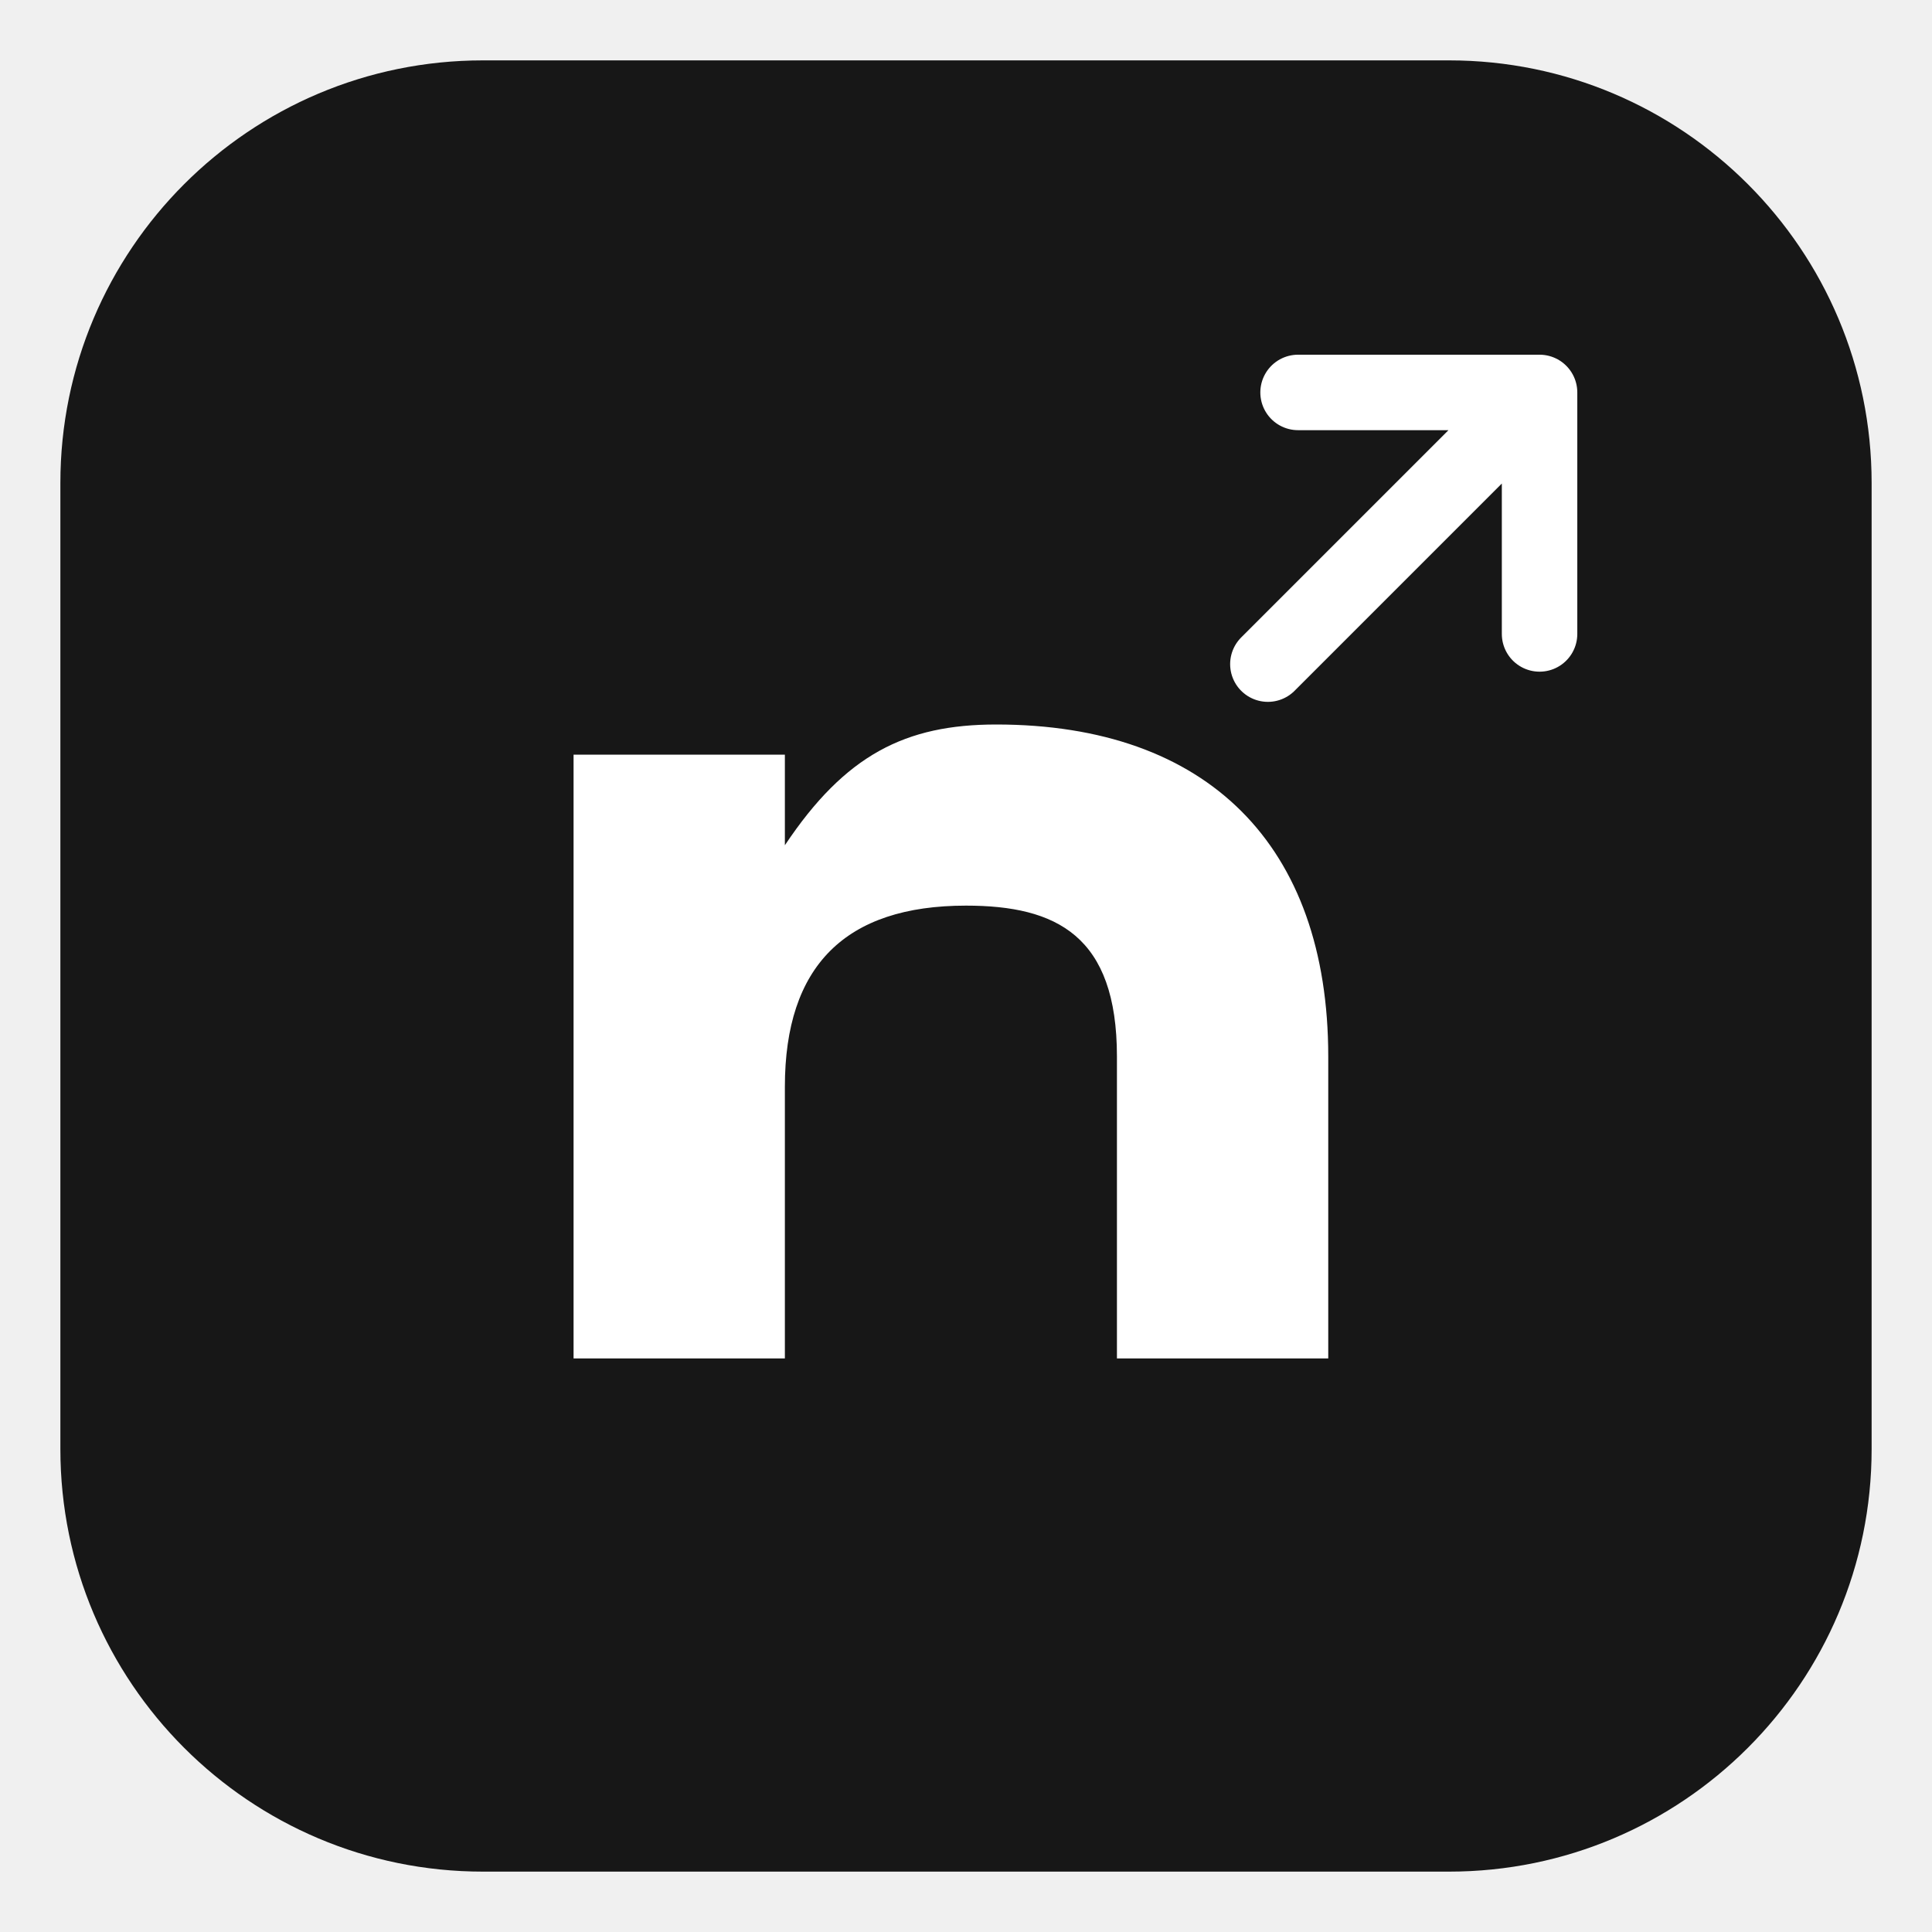
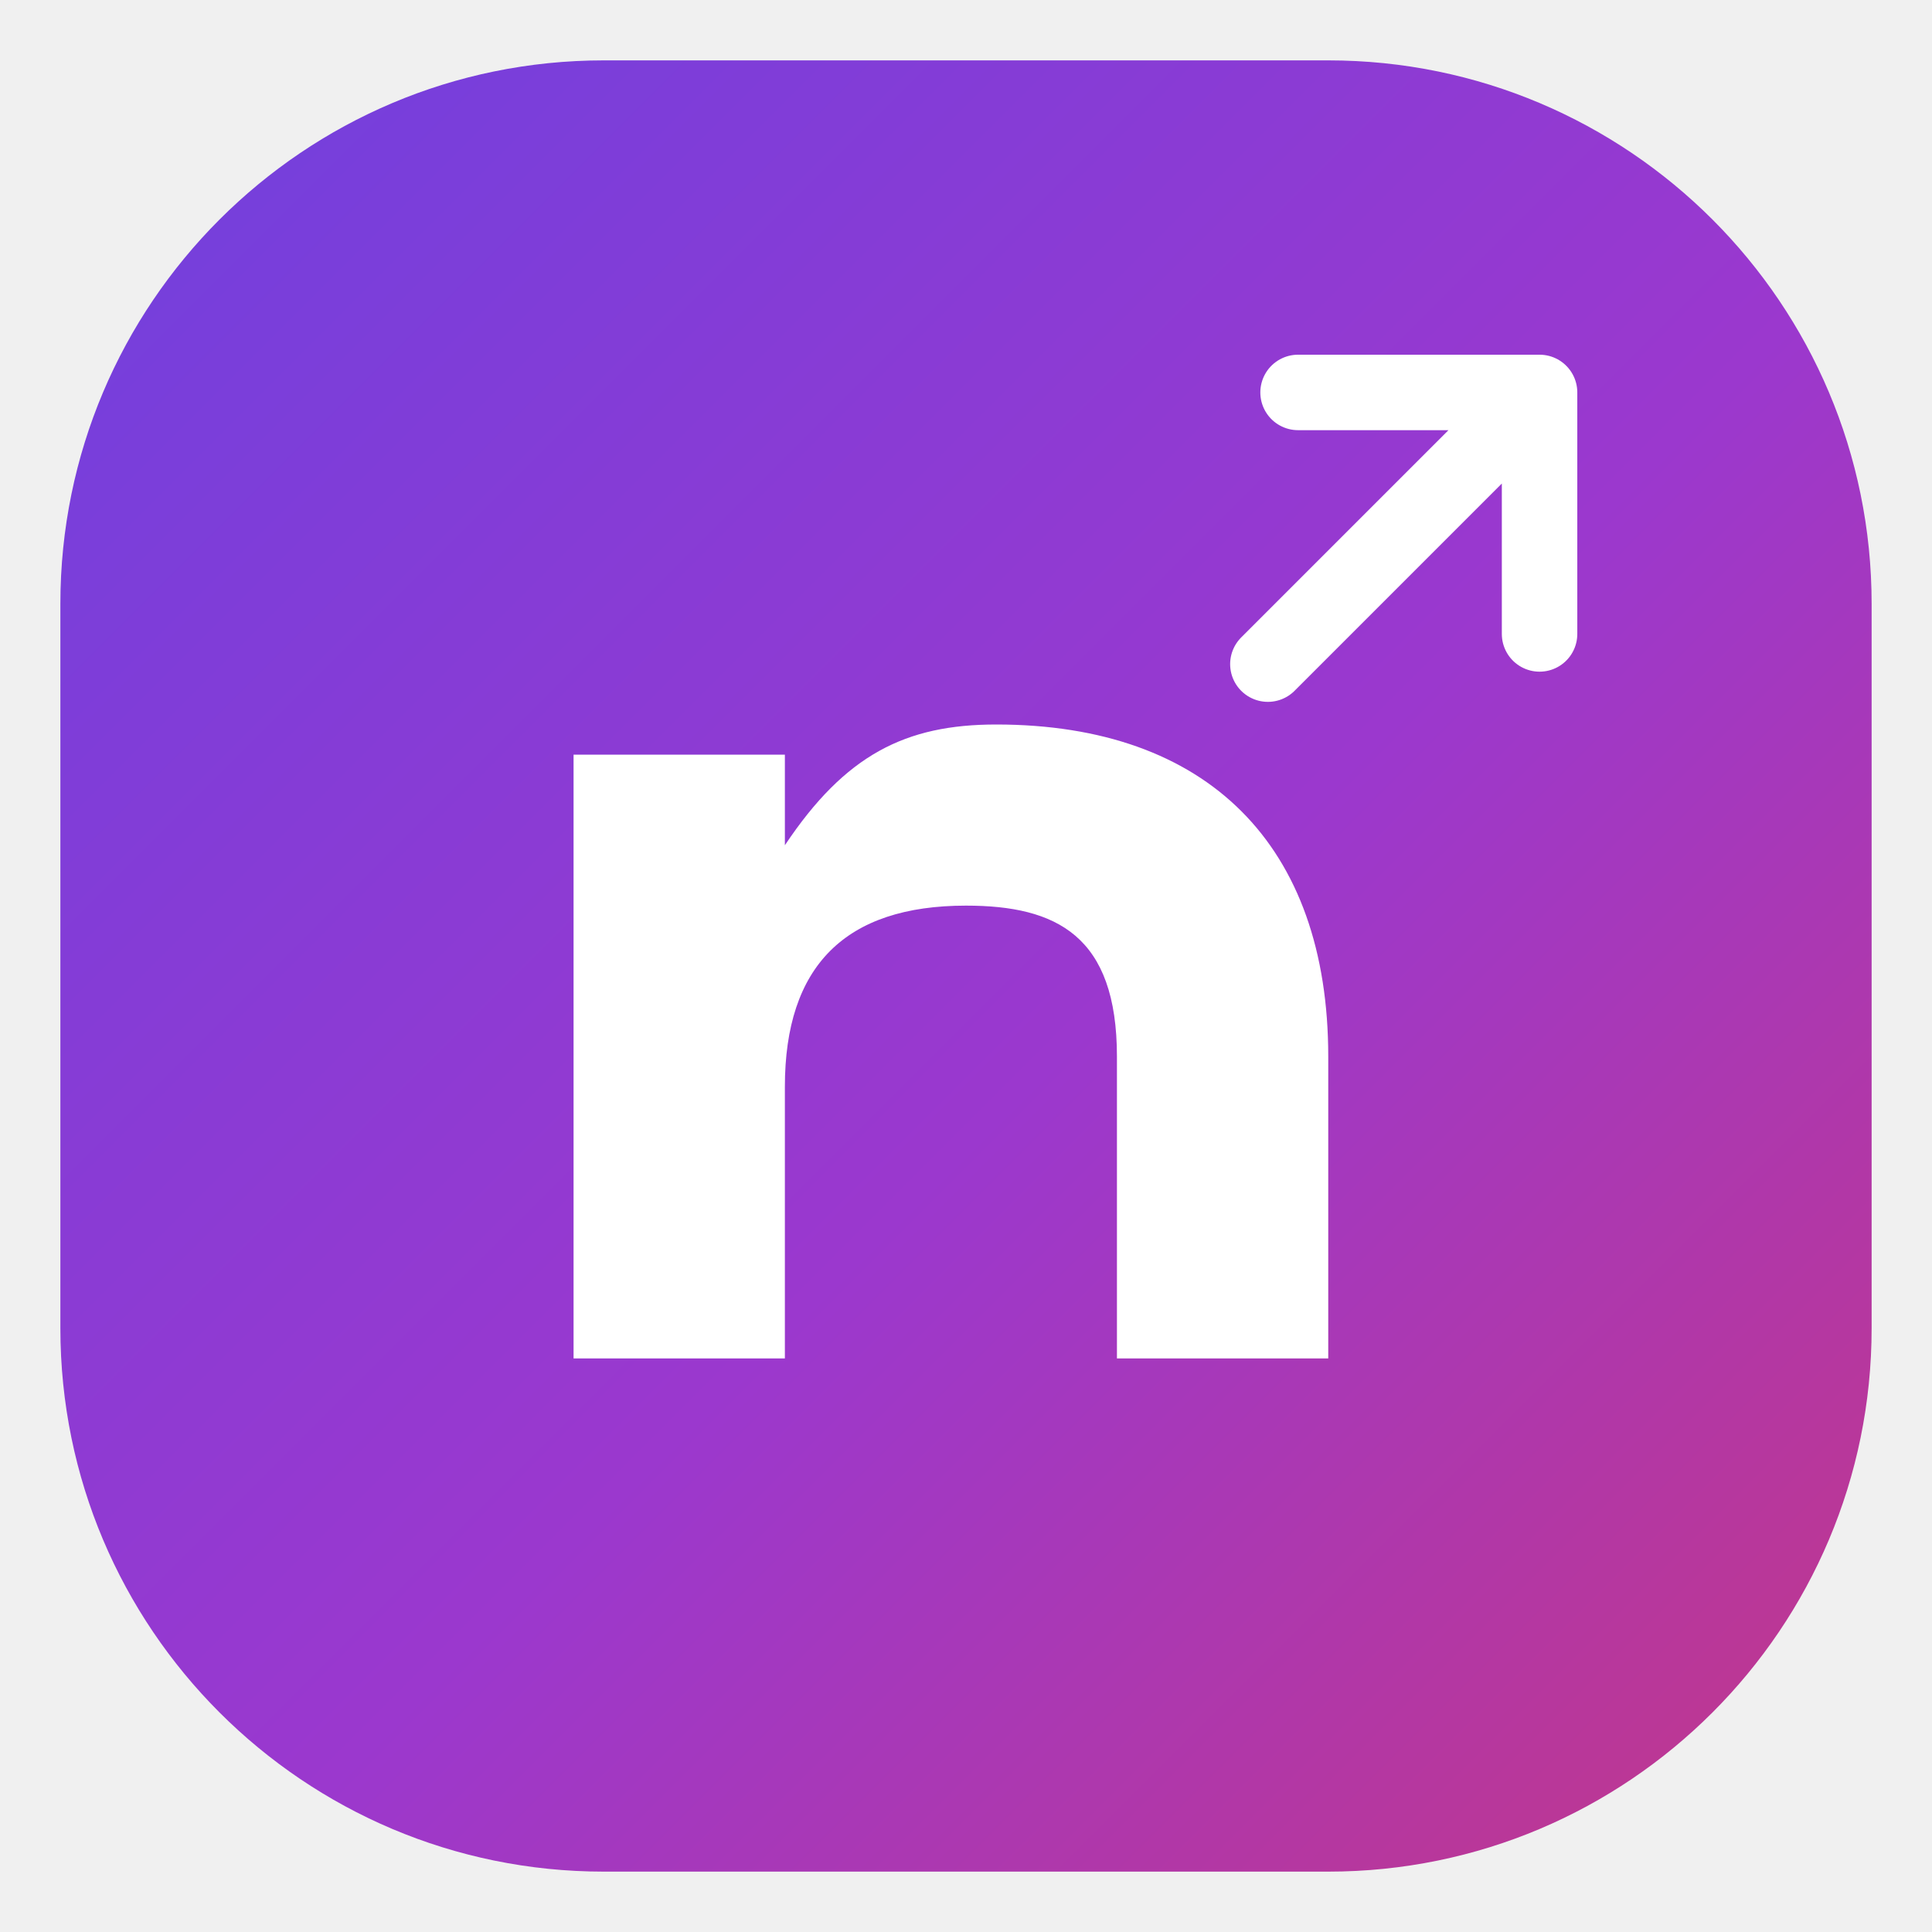
<svg xmlns="http://www.w3.org/2000/svg" viewBox="0 0 64 64">
-   <rect x="2" y="2" width="60" height="60" rx="14" fill="#171717" />
+   <defs>
+     <linearGradient id="brand" x2="1" y2="1">
+       <stop stop-color="#7040de" />
+       <stop offset=".55" stop-color="#9b38ce" />
+       <stop offset="1" stop-color="#c33788" />
+     </linearGradient>
+   </defs>
+   <rect x="2" y="2" width="60" height="60" rx="18" fill="url(#brand)" />
  <path d="M19 45V25h7v3c2-3 4-4 7-4 7 0 11 4 11 11v10h-7V35c0-4-2-5-5-5-4 0-6 2-6 6v9z" fill="#fff" />
  <path d="M43 13h8v8m0-8-9 9" fill="none" stroke="#fff" stroke-width="2.5" stroke-linecap="round" stroke-linejoin="round" />
</svg>
